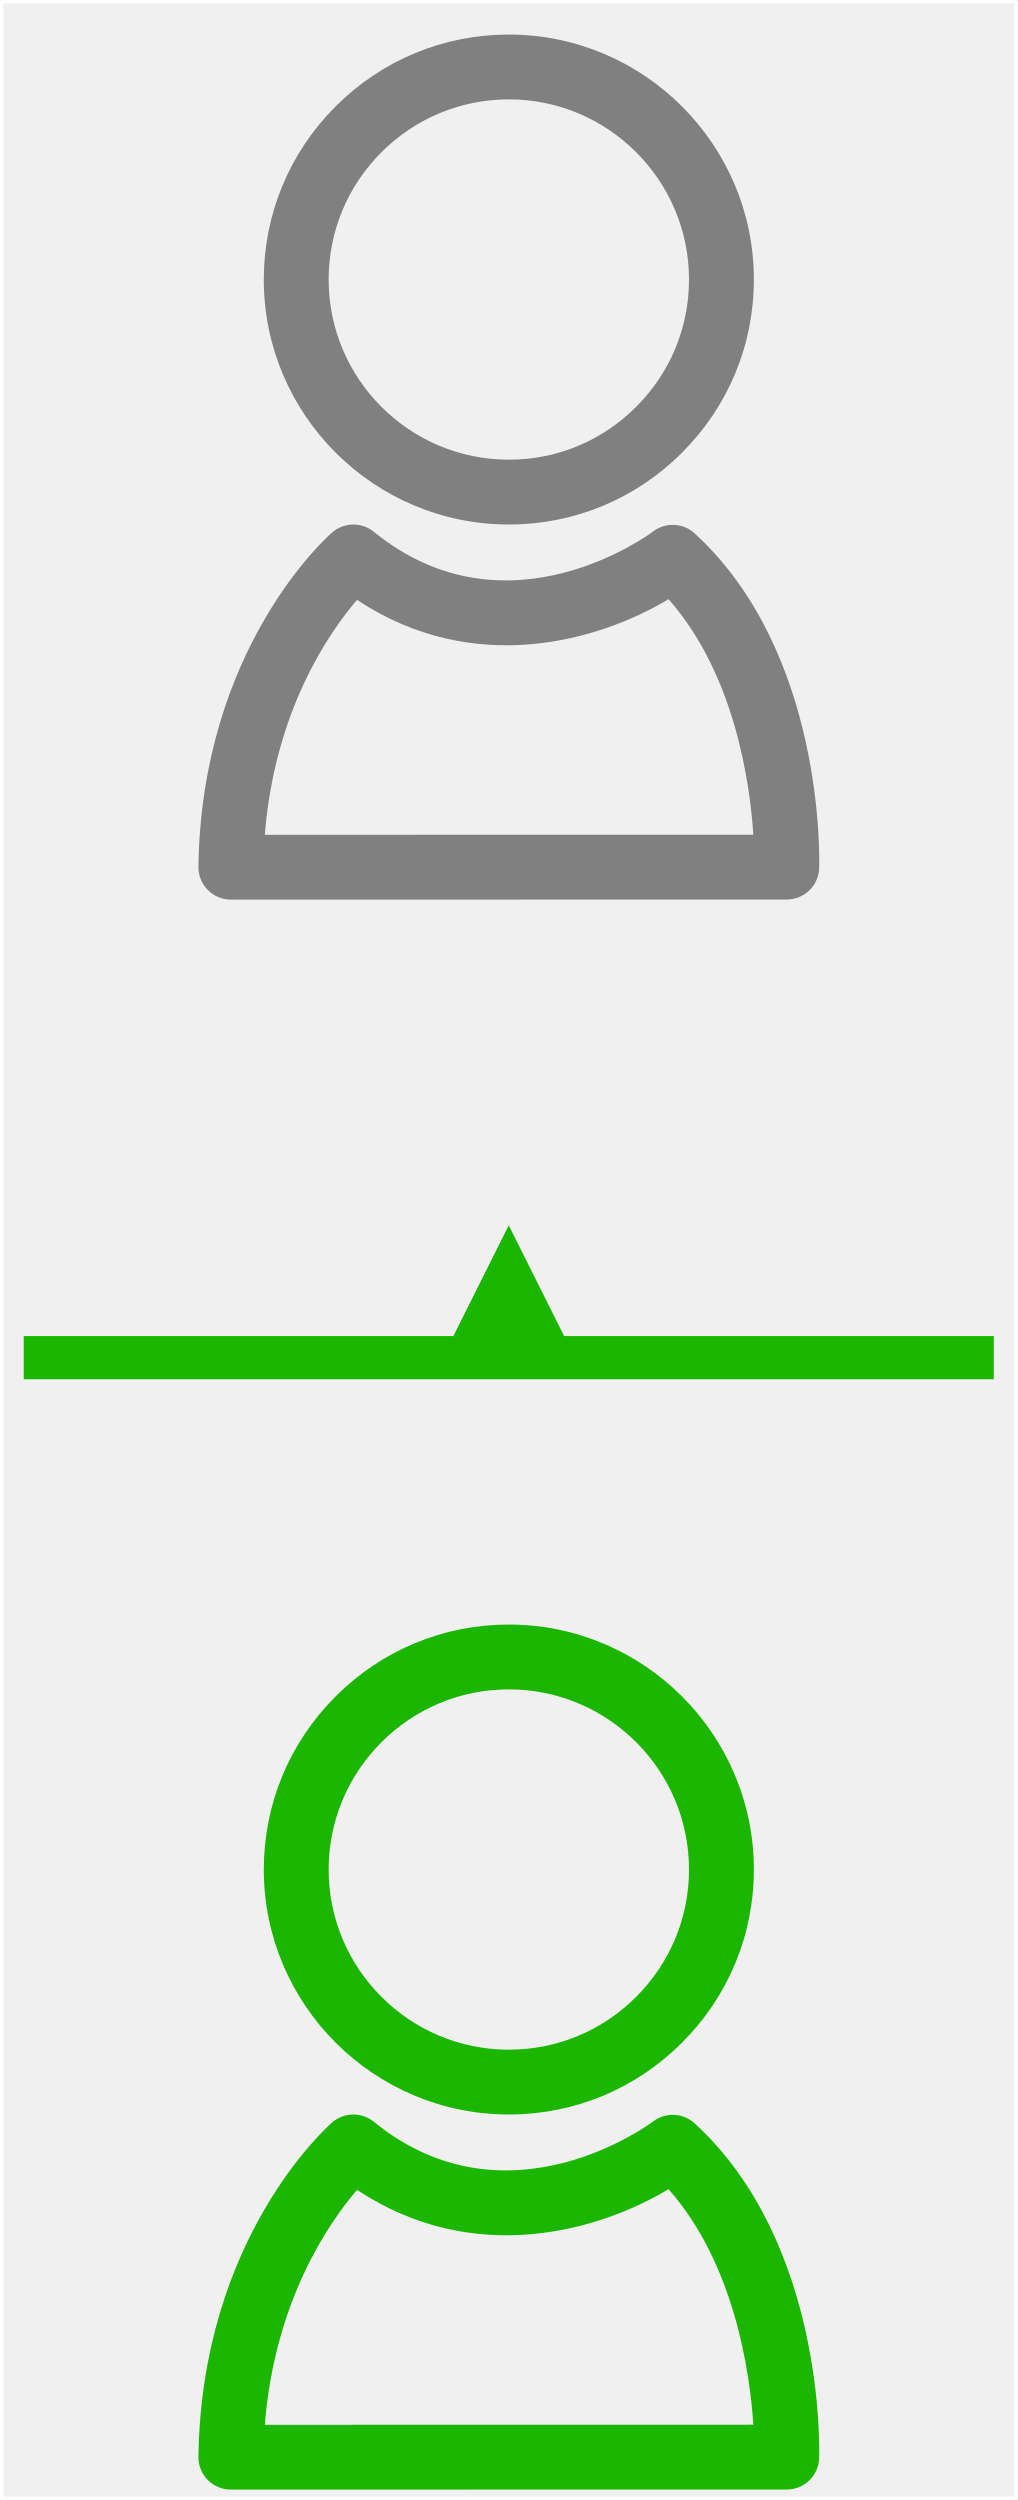
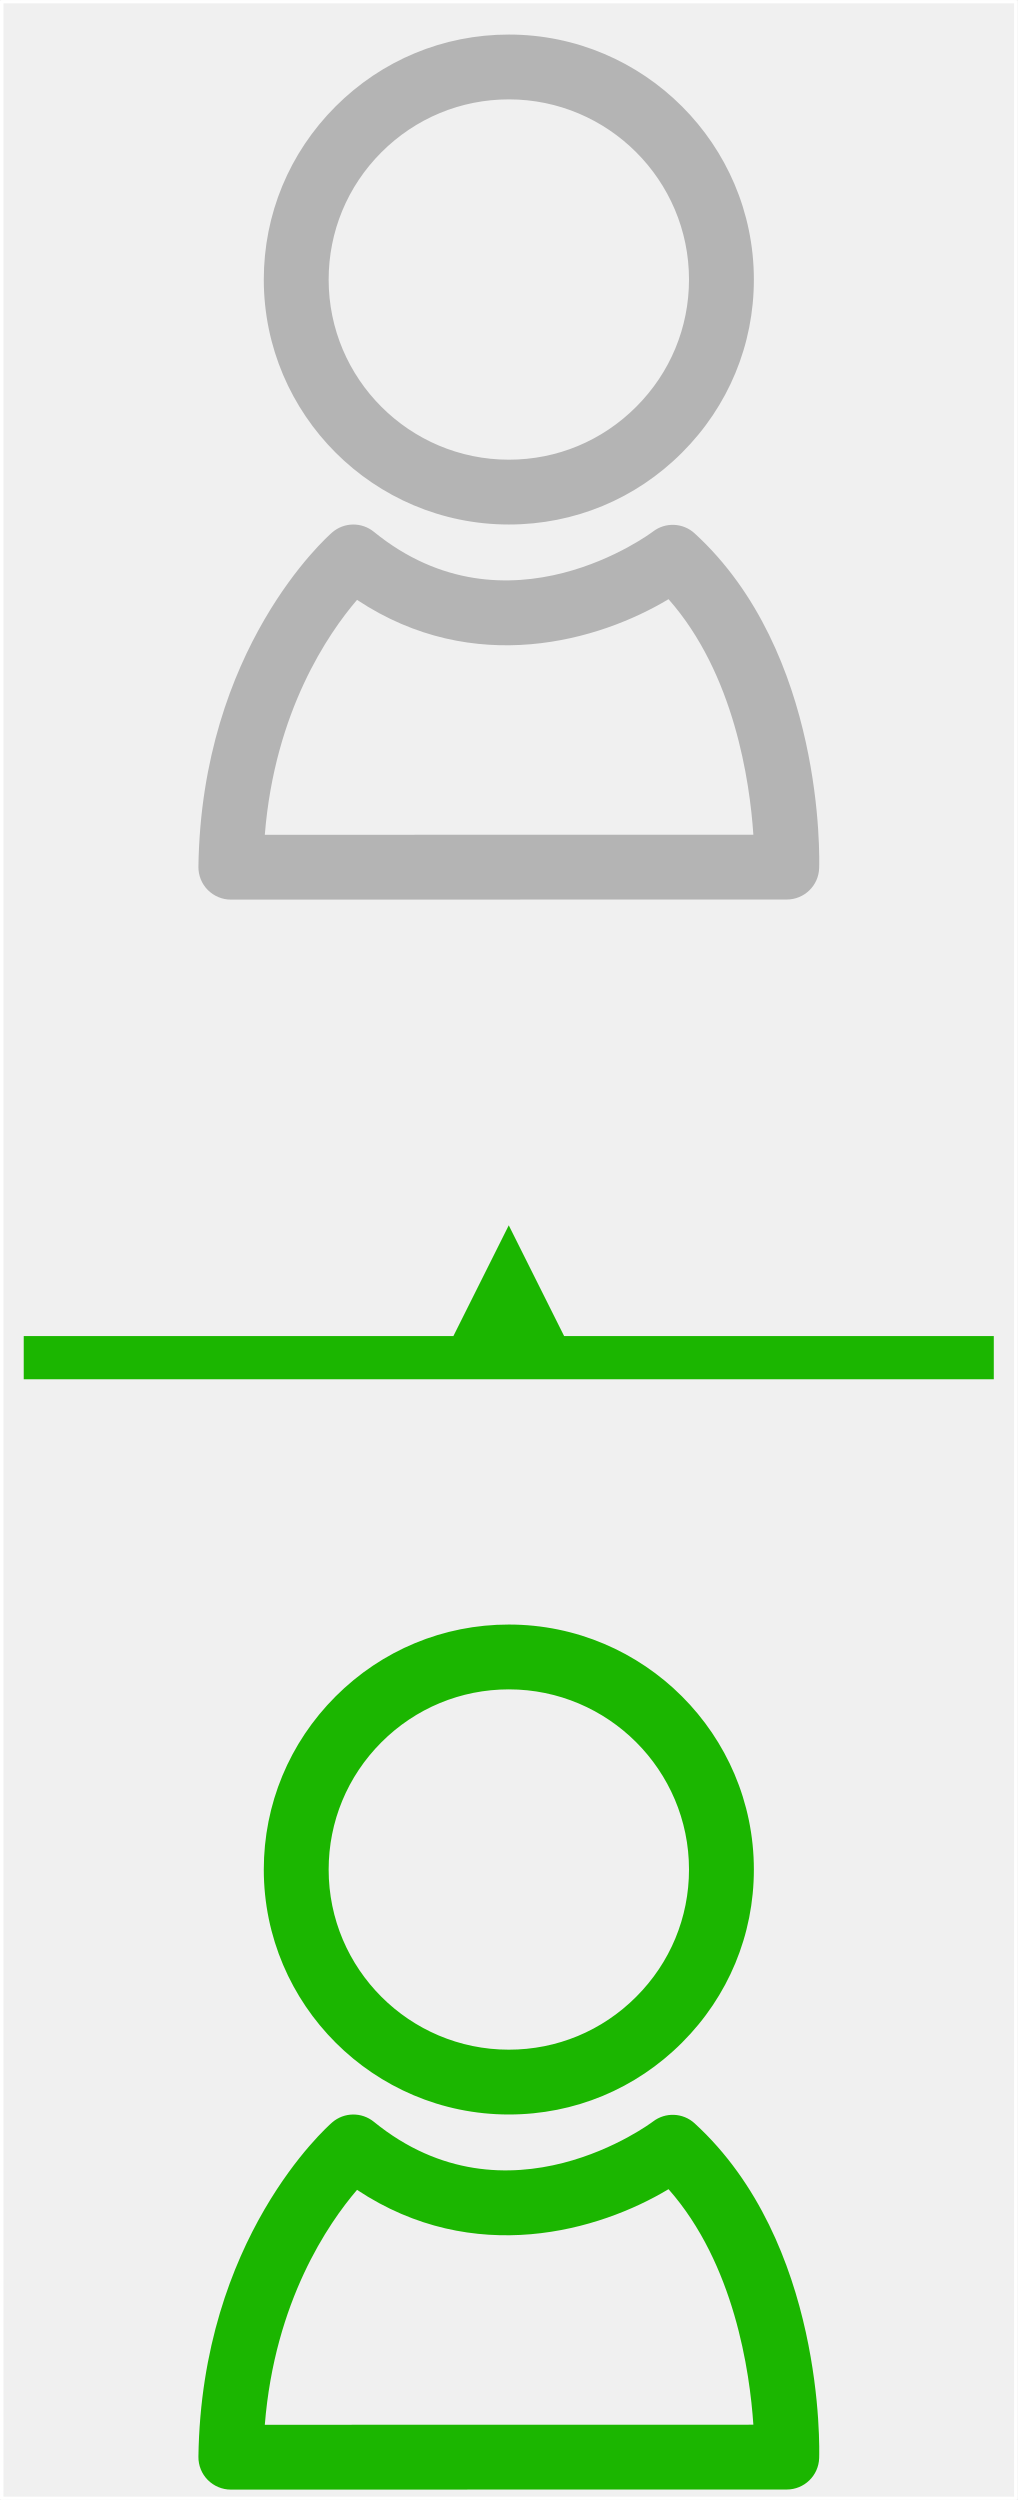
<svg xmlns="http://www.w3.org/2000/svg" width="100%" height="100%" viewBox="0 0 300 737" version="1.1" xml:space="preserve" style="fill-rule:evenodd;clip-rule:evenodd;stroke-linecap:round;stroke-linejoin:round;stroke-miterlimit:1.5;">
  <g transform="matrix(1,0,0,1,-572.564,-4811.79)">
    <g transform="matrix(1.10706,0,0,1,-93.3572,0)">
      <rect x="601.976" y="4812.29" width="270.054" height="735.983" style="fill:none;stroke:white;stroke-width:0.95px;" />
    </g>
    <g transform="matrix(3.0073,0,0,3.0073,-9654.73,-9019.23)">
      <g transform="matrix(4.16667,0,0,4.16667,0,4363.8)">
        <path d="M832.407,100.466C832.407,101.596 831.966,102.661 831.164,103.462C830.363,104.265 829.299,104.706 828.169,104.706L828.168,104.706C825.831,104.706 823.929,102.806 823.929,100.47C823.929,99.339 824.37,98.275 825.171,97.473C825.973,96.671 827.038,96.23 828.168,96.229C830.504,96.229 832.406,98.13 832.407,100.466ZM824.092,96.395C823.003,97.485 822.403,98.933 822.403,100.47C822.405,103.647 824.99,106.231 828.168,106.231L828.169,106.231C829.708,106.231 831.154,105.631 832.242,104.541C833.333,103.451 833.934,102.003 833.933,100.466C833.931,97.289 831.345,94.704 828.168,94.704C826.629,94.704 825.182,95.305 824.092,96.395Z" style="fill:rgb(27,182,0);fill-rule:nonzero;" />
      </g>
      <g transform="matrix(4.16667,0,0,4.16667,0,4363.8)">
        <path d="M822.427,113.531C822.66,110.622 823.925,108.788 824.597,108.004C827.349,109.832 830.301,108.965 831.925,107.988C833.476,109.744 833.838,112.287 833.921,113.529L822.427,113.531ZM832.539,106.439C832.266,106.189 831.853,106.171 831.559,106.397C831.525,106.423 828.14,108.966 824.993,106.403C824.705,106.169 824.291,106.175 824.011,106.418C823.886,106.528 820.938,109.147 820.865,114.283C820.863,114.487 820.941,114.684 821.085,114.829C821.229,114.974 821.424,115.056 821.627,115.056L834.707,115.054C835.118,115.054 835.456,114.727 835.469,114.316C835.476,114.11 835.6,109.243 832.539,106.439Z" style="fill:rgb(27,182,0);fill-rule:nonzero;" />
      </g>
    </g>
    <g transform="matrix(3.0073,0,0,3.0073,-9654.73,-9487.96)">
      <g transform="matrix(4.16667,0,0,4.16667,0,4363.8)">
-         <path d="M832.407,100.466C832.407,101.596 831.966,102.661 831.164,103.462C830.363,104.265 829.299,104.706 828.169,104.706L828.168,104.706C825.831,104.706 823.929,102.806 823.929,100.47C823.929,99.339 824.37,98.275 825.171,97.473C825.973,96.671 827.038,96.23 828.168,96.229C830.504,96.229 832.406,98.13 832.407,100.466ZM824.092,96.395C823.003,97.485 822.403,98.933 822.403,100.47C822.405,103.647 824.99,106.231 828.168,106.231L828.169,106.231C829.708,106.231 831.154,105.631 832.242,104.541C833.333,103.451 833.934,102.003 833.933,100.466C833.931,97.289 831.345,94.704 828.168,94.704C826.629,94.704 825.182,95.305 824.092,96.395Z" style="fill:rgb(128,128,128);fill-rule:nonzero;" />
+         <path d="M832.407,100.466C832.407,101.596 831.966,102.661 831.164,103.462C830.363,104.265 829.299,104.706 828.169,104.706L828.168,104.706C825.831,104.706 823.929,102.806 823.929,100.47C823.929,99.339 824.37,98.275 825.171,97.473C825.973,96.671 827.038,96.23 828.168,96.229C830.504,96.229 832.406,98.13 832.407,100.466ZM824.092,96.395C823.003,97.485 822.403,98.933 822.403,100.47C822.405,103.647 824.99,106.231 828.168,106.231L828.169,106.231C829.708,106.231 831.154,105.631 832.242,104.541C833.333,103.451 833.934,102.003 833.933,100.466C833.931,97.289 831.345,94.704 828.168,94.704C826.629,94.704 825.182,95.305 824.092,96.395Z" style="fill:rgb(180,180,180);fill-rule:nonzero;" />
      </g>
      <g transform="matrix(4.16667,0,0,4.16667,0,4363.8)">
-         <path d="M822.427,113.531C822.66,110.622 823.925,108.788 824.597,108.004C827.349,109.832 830.301,108.965 831.925,107.988C833.476,109.744 833.838,112.287 833.921,113.529L822.427,113.531ZM832.539,106.439C832.266,106.189 831.853,106.171 831.559,106.397C831.525,106.423 828.14,108.966 824.993,106.403C824.705,106.169 824.291,106.175 824.011,106.418C823.886,106.528 820.938,109.147 820.865,114.283C820.863,114.487 820.941,114.684 821.085,114.829C821.229,114.974 821.424,115.056 821.627,115.056L834.707,115.054C835.118,115.054 835.456,114.727 835.469,114.316C835.476,114.11 835.6,109.243 832.539,106.439Z" style="fill:rgb(128,128,128);fill-rule:nonzero;" />
+         <path d="M822.427,113.531C822.66,110.622 823.925,108.788 824.597,108.004C827.349,109.832 830.301,108.965 831.925,107.988C833.476,109.744 833.838,112.287 833.921,113.529L822.427,113.531ZM832.539,106.439C832.266,106.189 831.853,106.171 831.559,106.397C831.525,106.423 828.14,108.966 824.993,106.403C824.705,106.169 824.291,106.175 824.011,106.418C823.886,106.528 820.938,109.147 820.865,114.283C820.863,114.487 820.941,114.684 821.085,114.829C821.229,114.974 821.424,115.056 821.627,115.056L834.707,115.054C835.118,115.054 835.456,114.727 835.469,114.316C835.476,114.11 835.6,109.243 832.539,106.439Z" style="fill:rgb(180,180,180);fill-rule:nonzero;" />
      </g>
    </g>
    <g transform="matrix(1,0,0,1,2.99051,919.748)">
      <path d="M735.878,4285.91L719.556,4253.27L703.235,4285.91L576.569,4285.91L576.569,4298.65L862.544,4298.65L862.544,4285.91L735.878,4285.91Z" style="fill:rgb(27,182,0);" />
    </g>
  </g>
</svg>
